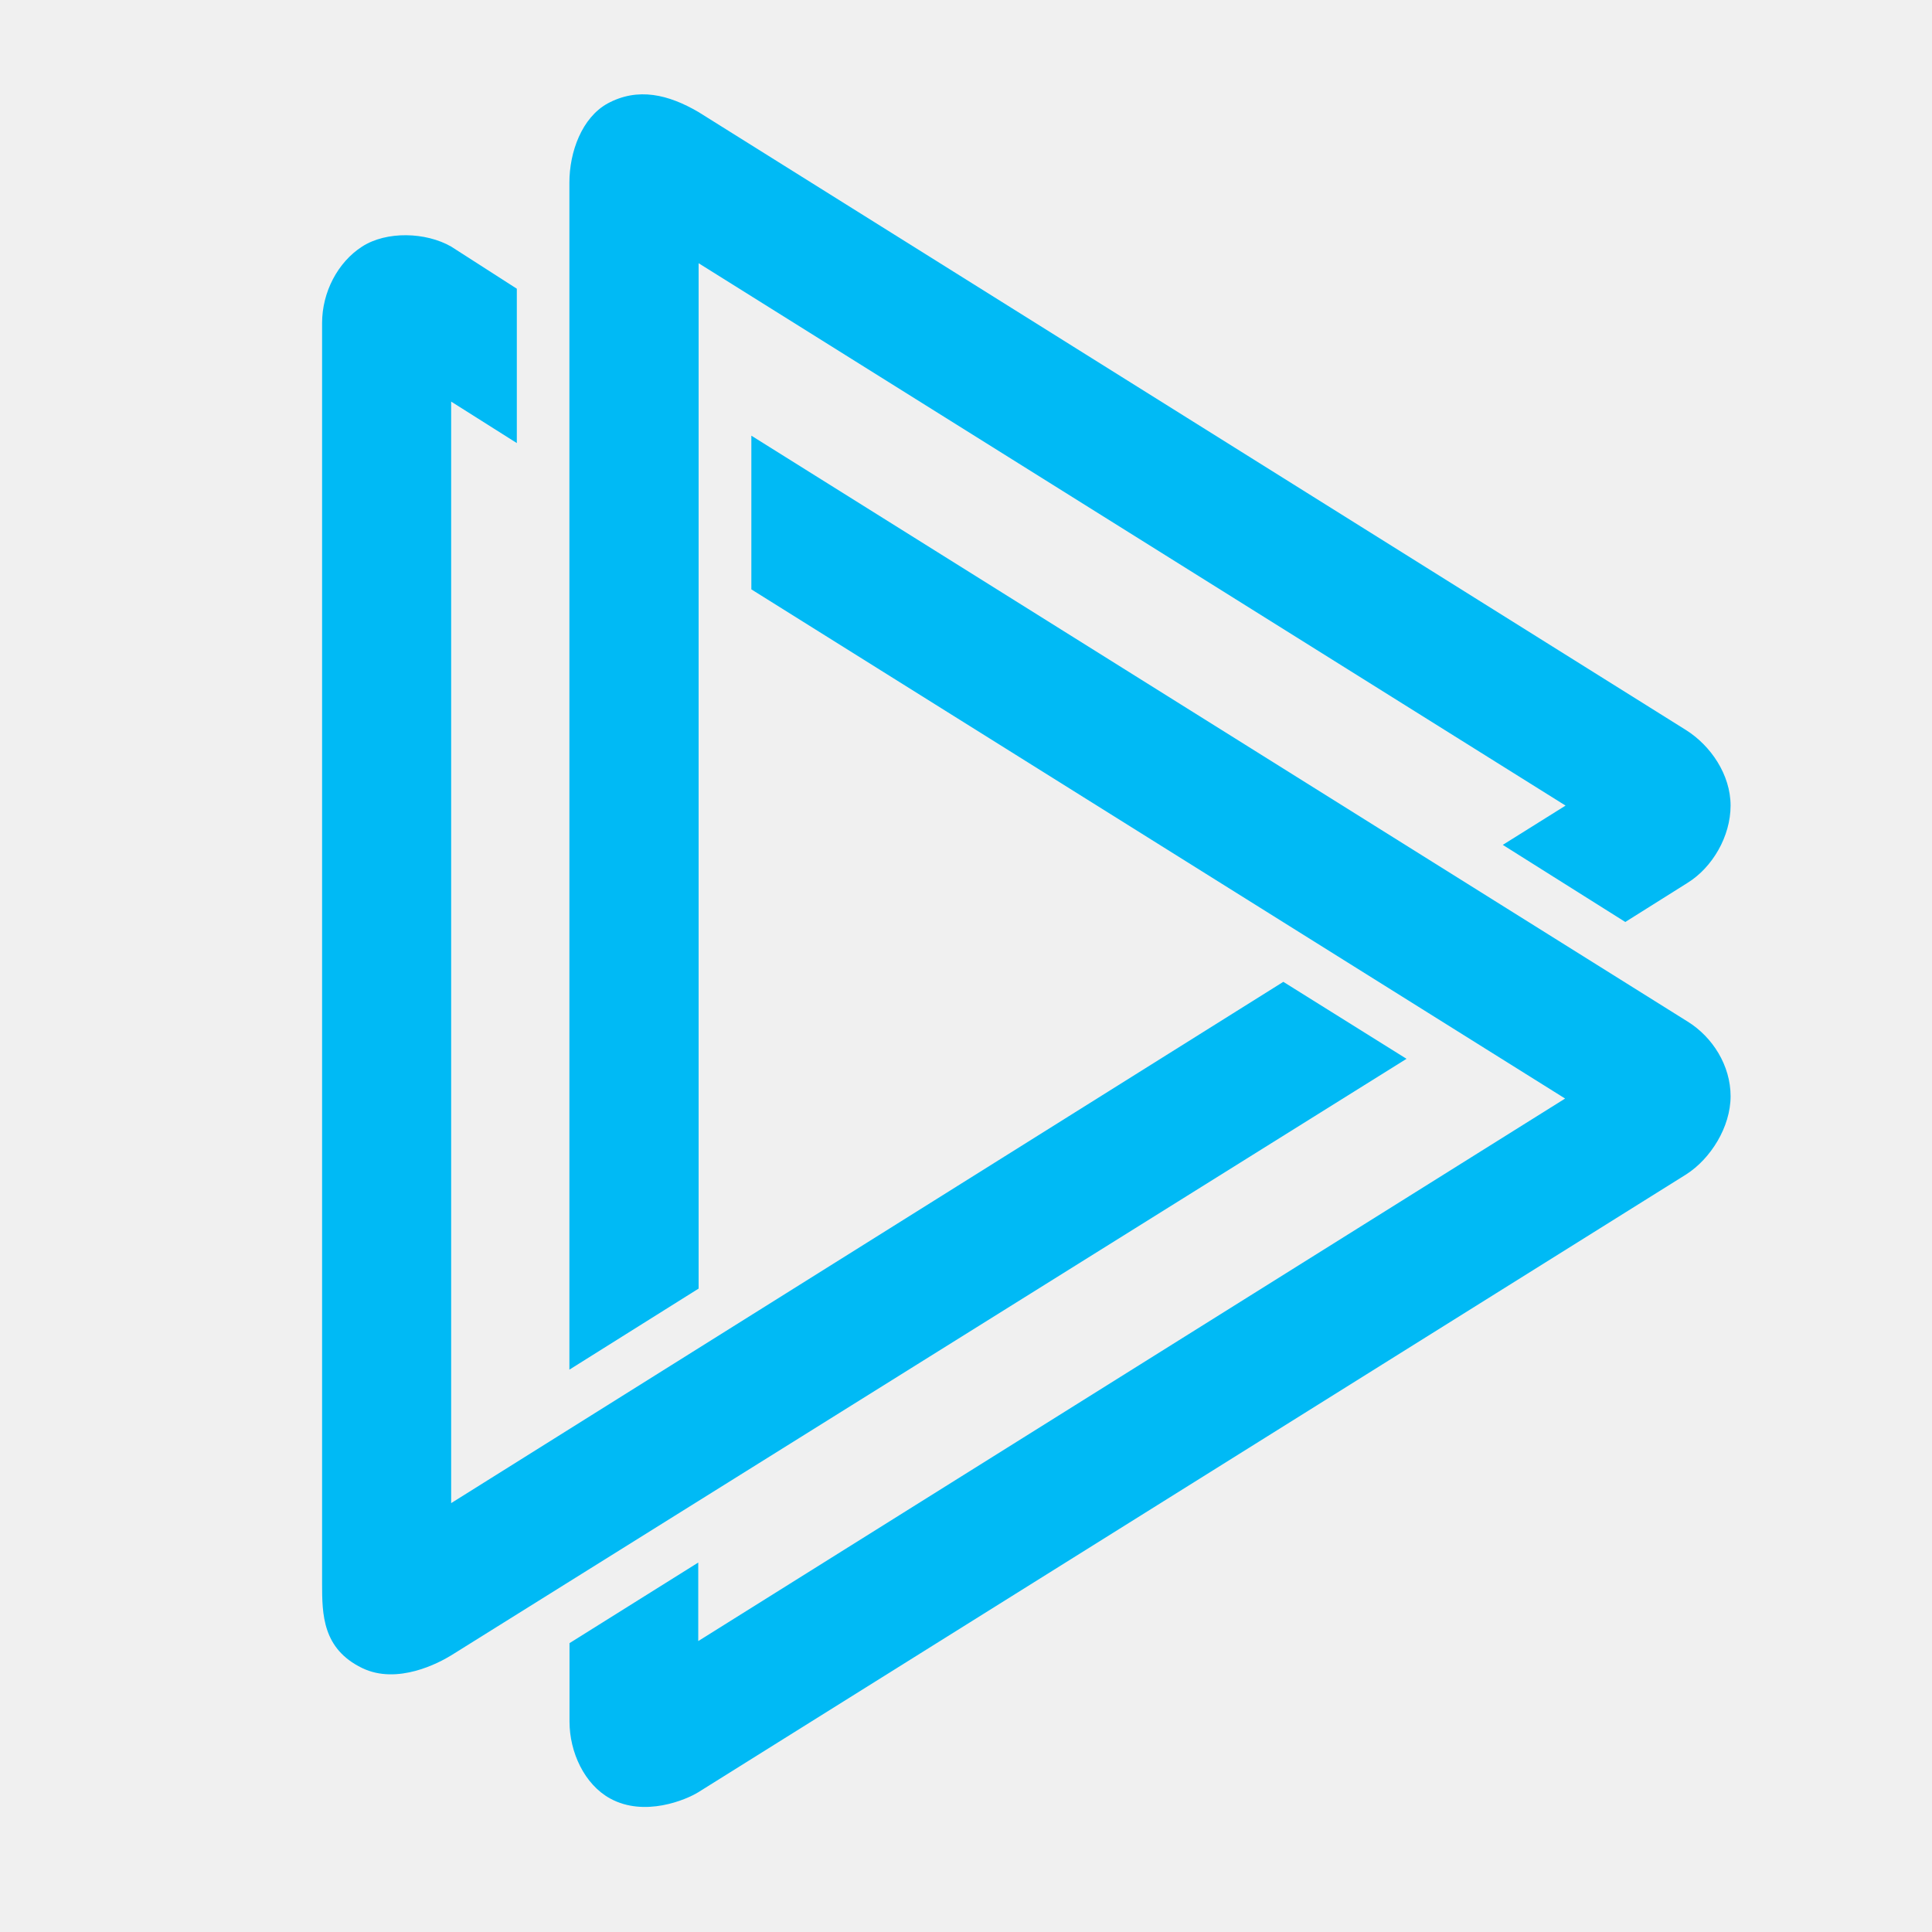
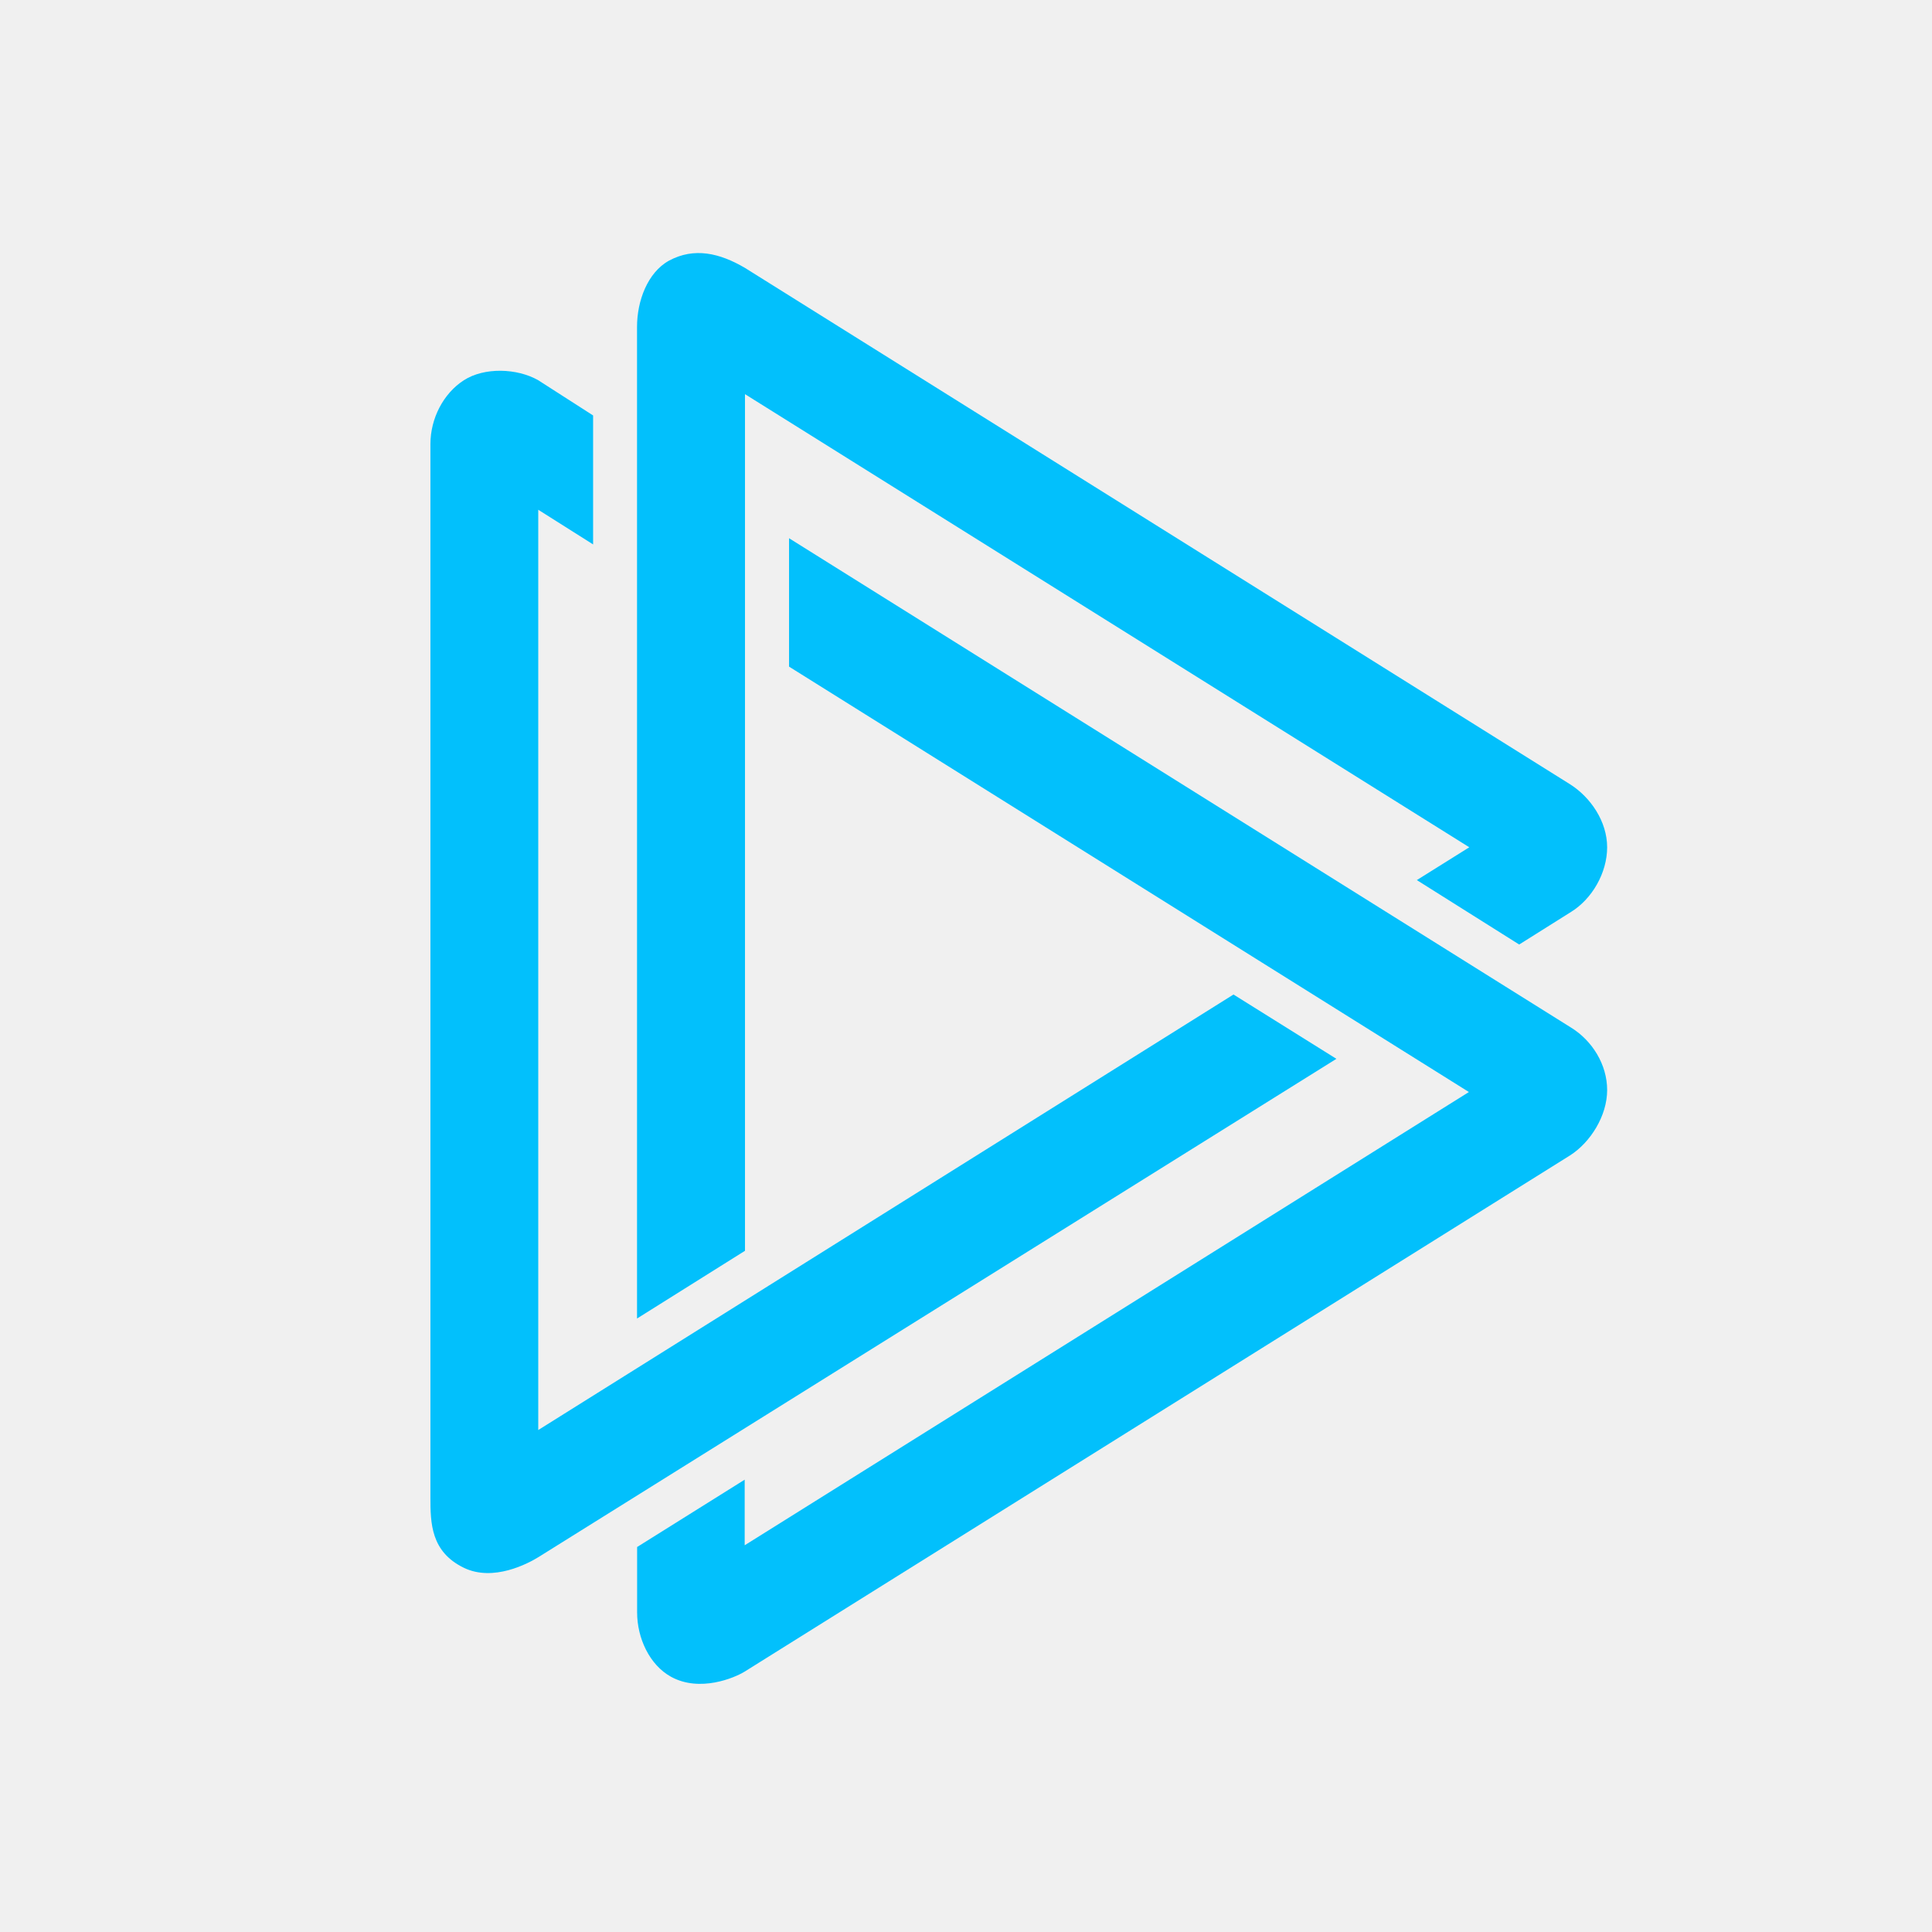
<svg xmlns="http://www.w3.org/2000/svg" width="1000" height="1000" viewBox="0 0 1000 1000" fill="none">
-   <g clip-path="url(#clip0_102_1378)">
-     <path d="M872.573 377.811L361.487 57.962C345.999 48.915 330.231 45.044 314.453 53.576C301.22 60.927 294.717 78.545 294.717 94.498V708.929L361.605 666.965V136.247L810.333 416.974L777.835 437.305L841.251 477.219L873.444 456.983C886.317 449.021 895.747 432.926 895.747 416.974C895.747 401.022 885.502 385.912 872.573 377.811Z" fill="#00BAF5" />
-     <path d="M873.572 528.801L388.9 225.503V305.054L810.097 568.607L361.413 849.415V808.771L294.775 850.488V891.062C294.775 906.986 302.517 923.588 315.778 930.885C333.59 940.678 355.088 931.583 361.413 927.671L872.792 607.852C885.443 599.752 895.752 583.318 895.752 567.393C895.752 551.47 886.388 536.763 873.572 528.801Z" fill="#00BAF5" />
-     <path d="M664.249 508.195L233.519 778.013V207.864L267.504 229.337V149.437L233.519 127.623C220.424 120.132 200.114 119.467 187.436 127.623C174.758 135.779 166.714 151.29 166.714 167.186V819.636C166.714 835.589 166.906 853.405 187.436 863.365C205.718 872.243 227.344 860.645 233.613 856.762L728.012 548.04L664.249 508.195Z" fill="#00BAF5" />
-   </g>
-   <defs>
-     <clipPath id="clip0_102_1378">
-       <rect width="1000" height="1000" fill="white" />
-     </clipPath>
-   </defs>
+   <path d="M812.496 405.831L385.509 138.613C372.569 131.054 359.396 127.82 346.214 134.948C335.158 141.09 329.726 155.809 329.726 169.136V682.463L385.607 647.405V204.016L760.497 438.549L733.346 455.535L786.328 488.881L813.224 471.975C823.978 465.323 831.856 451.876 831.856 438.549C831.856 425.222 823.297 412.599 812.496 405.831Z" fill="#02C0FC" />
+   <path d="M813.329 531.975L408.41 278.585V345.046L760.3 565.231L385.447 799.832V765.877L329.774 800.729V834.626C329.774 847.93 336.242 861.801 347.321 867.896C362.201 876.078 380.162 868.48 385.447 865.211L812.678 598.019C823.247 591.251 831.86 577.521 831.86 564.217C831.86 550.914 824.037 538.627 813.329 531.975Z" fill="#02C0FC" />
+   <path d="M638.451 514.761L278.597 740.179V263.848L306.99 281.788V215.036L278.597 196.811C267.657 190.553 250.689 189.997 240.097 196.811C229.505 203.625 222.785 216.584 222.785 229.864V774.954C222.785 788.281 222.946 803.166 240.097 811.487C255.371 818.904 273.438 809.215 278.676 805.97L691.722 548.049L638.451 514.761Z" fill="#02C0FC" />
</svg>
